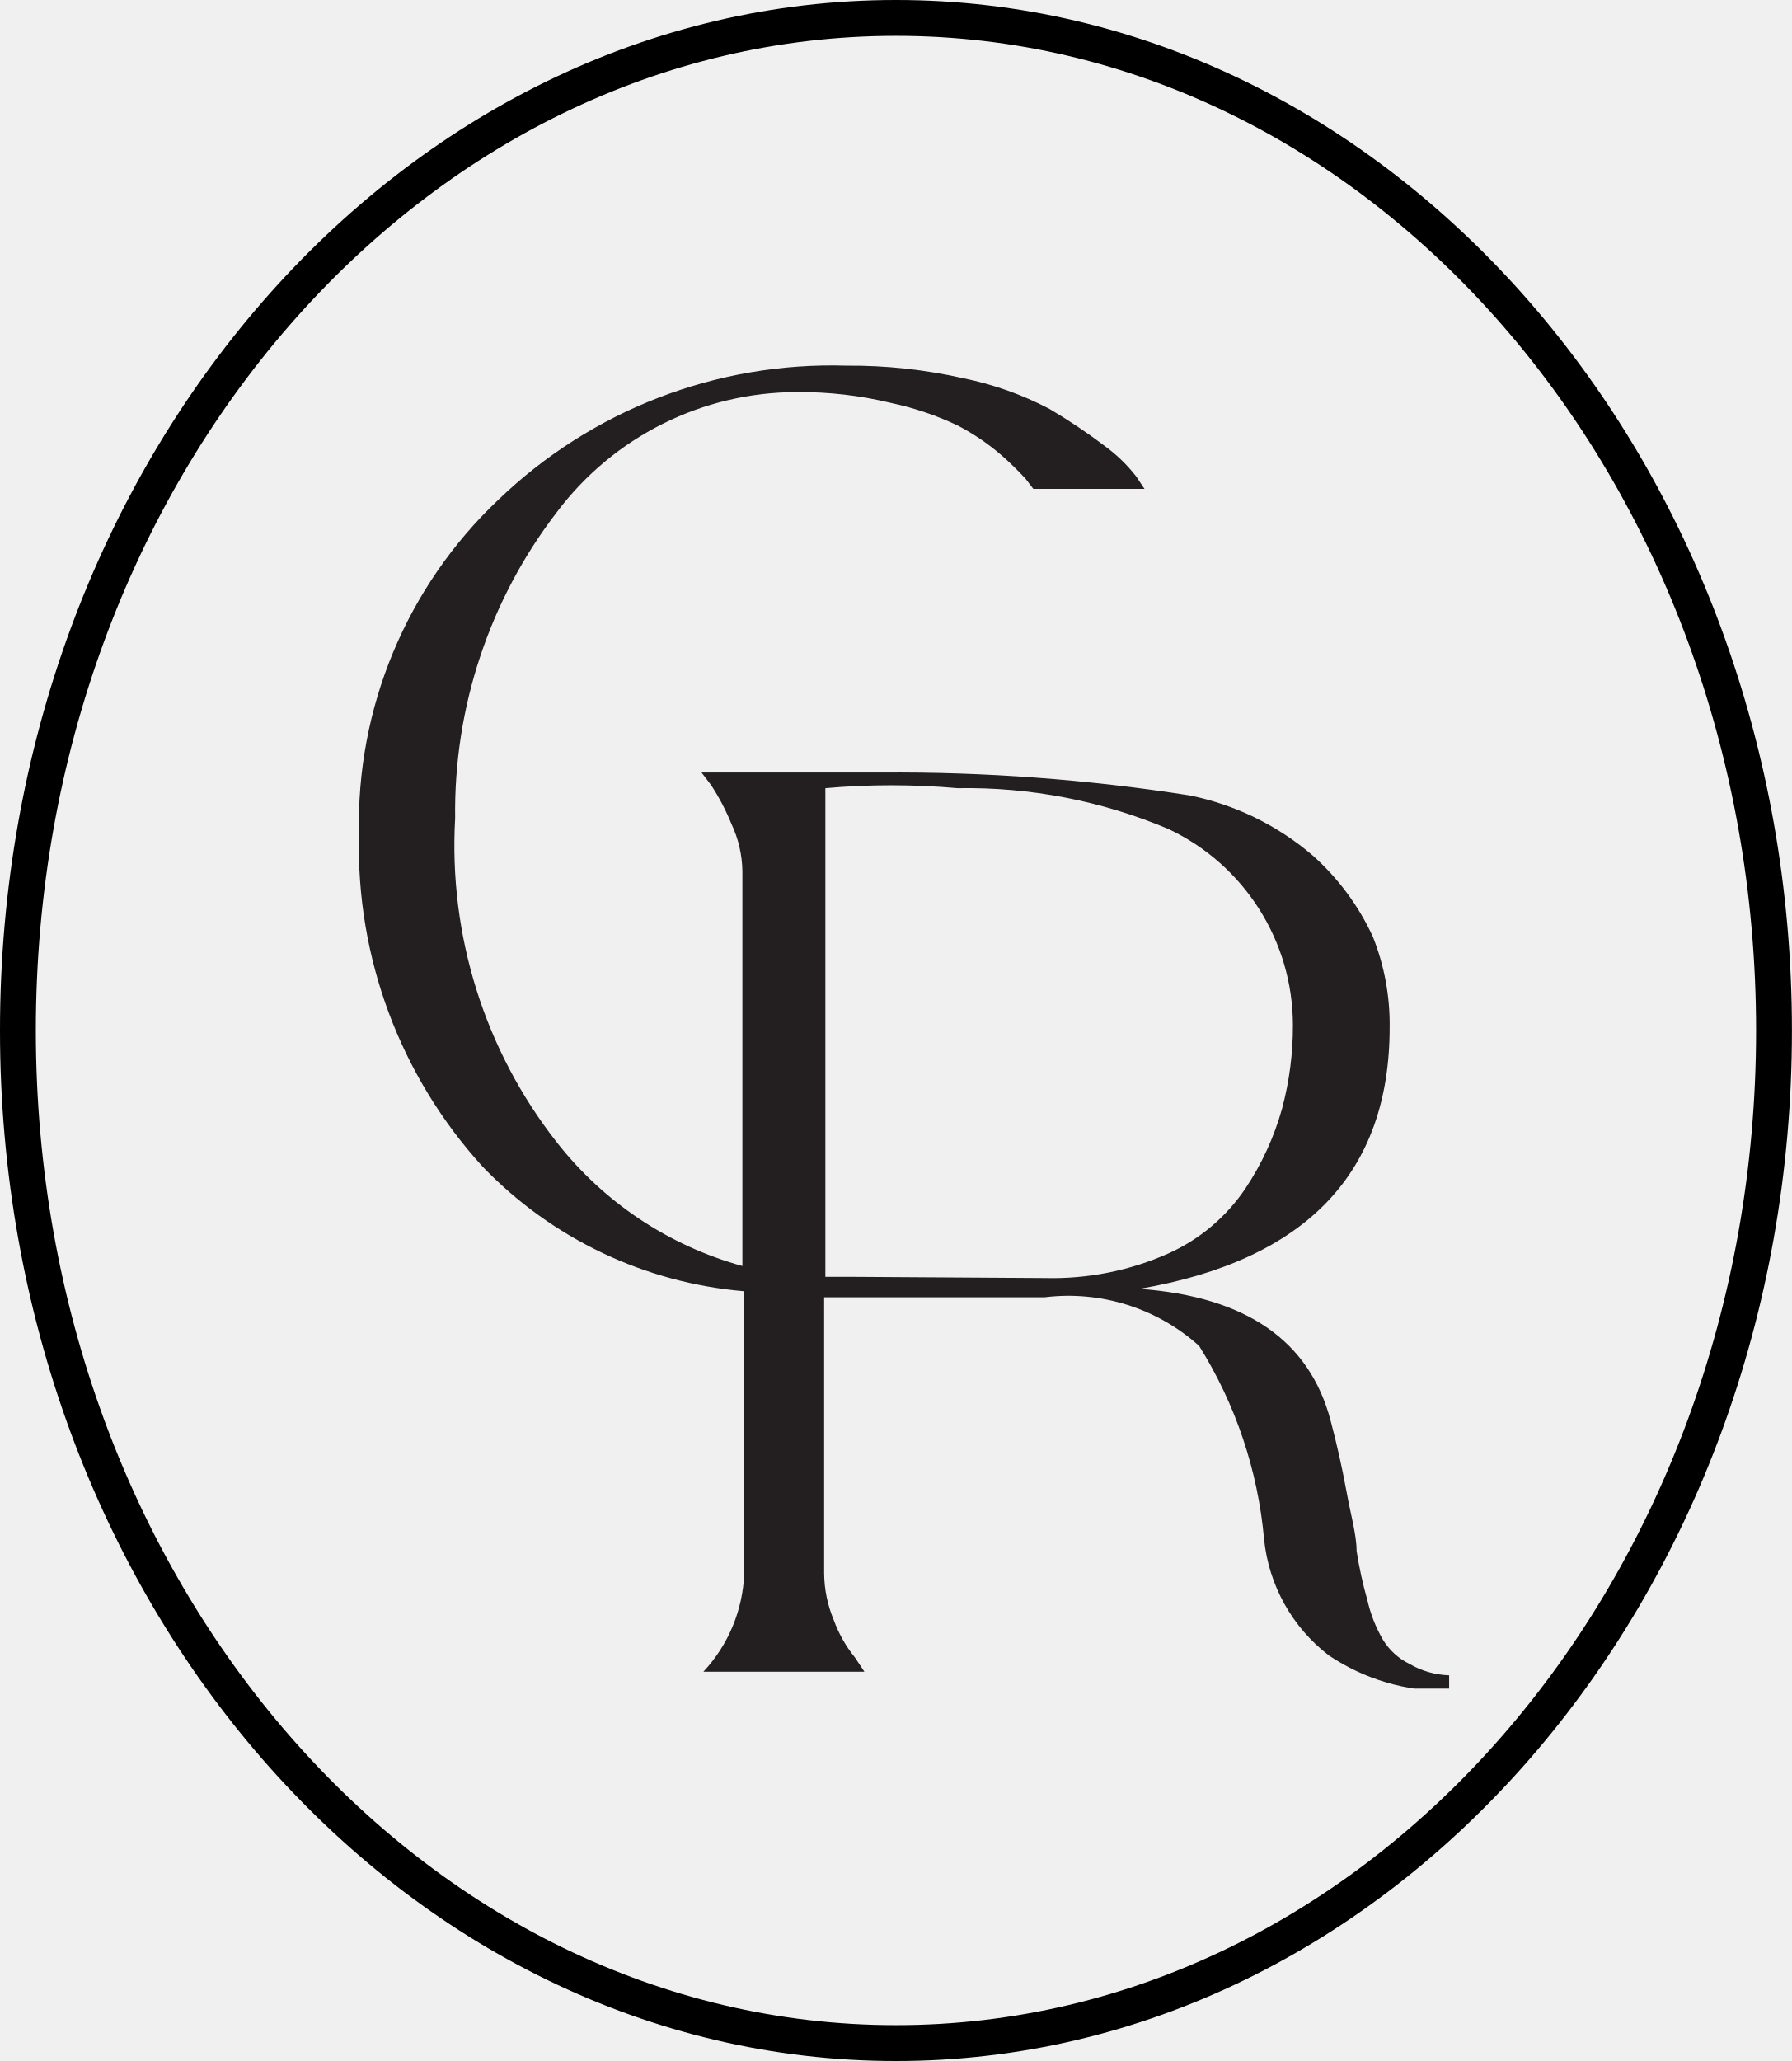
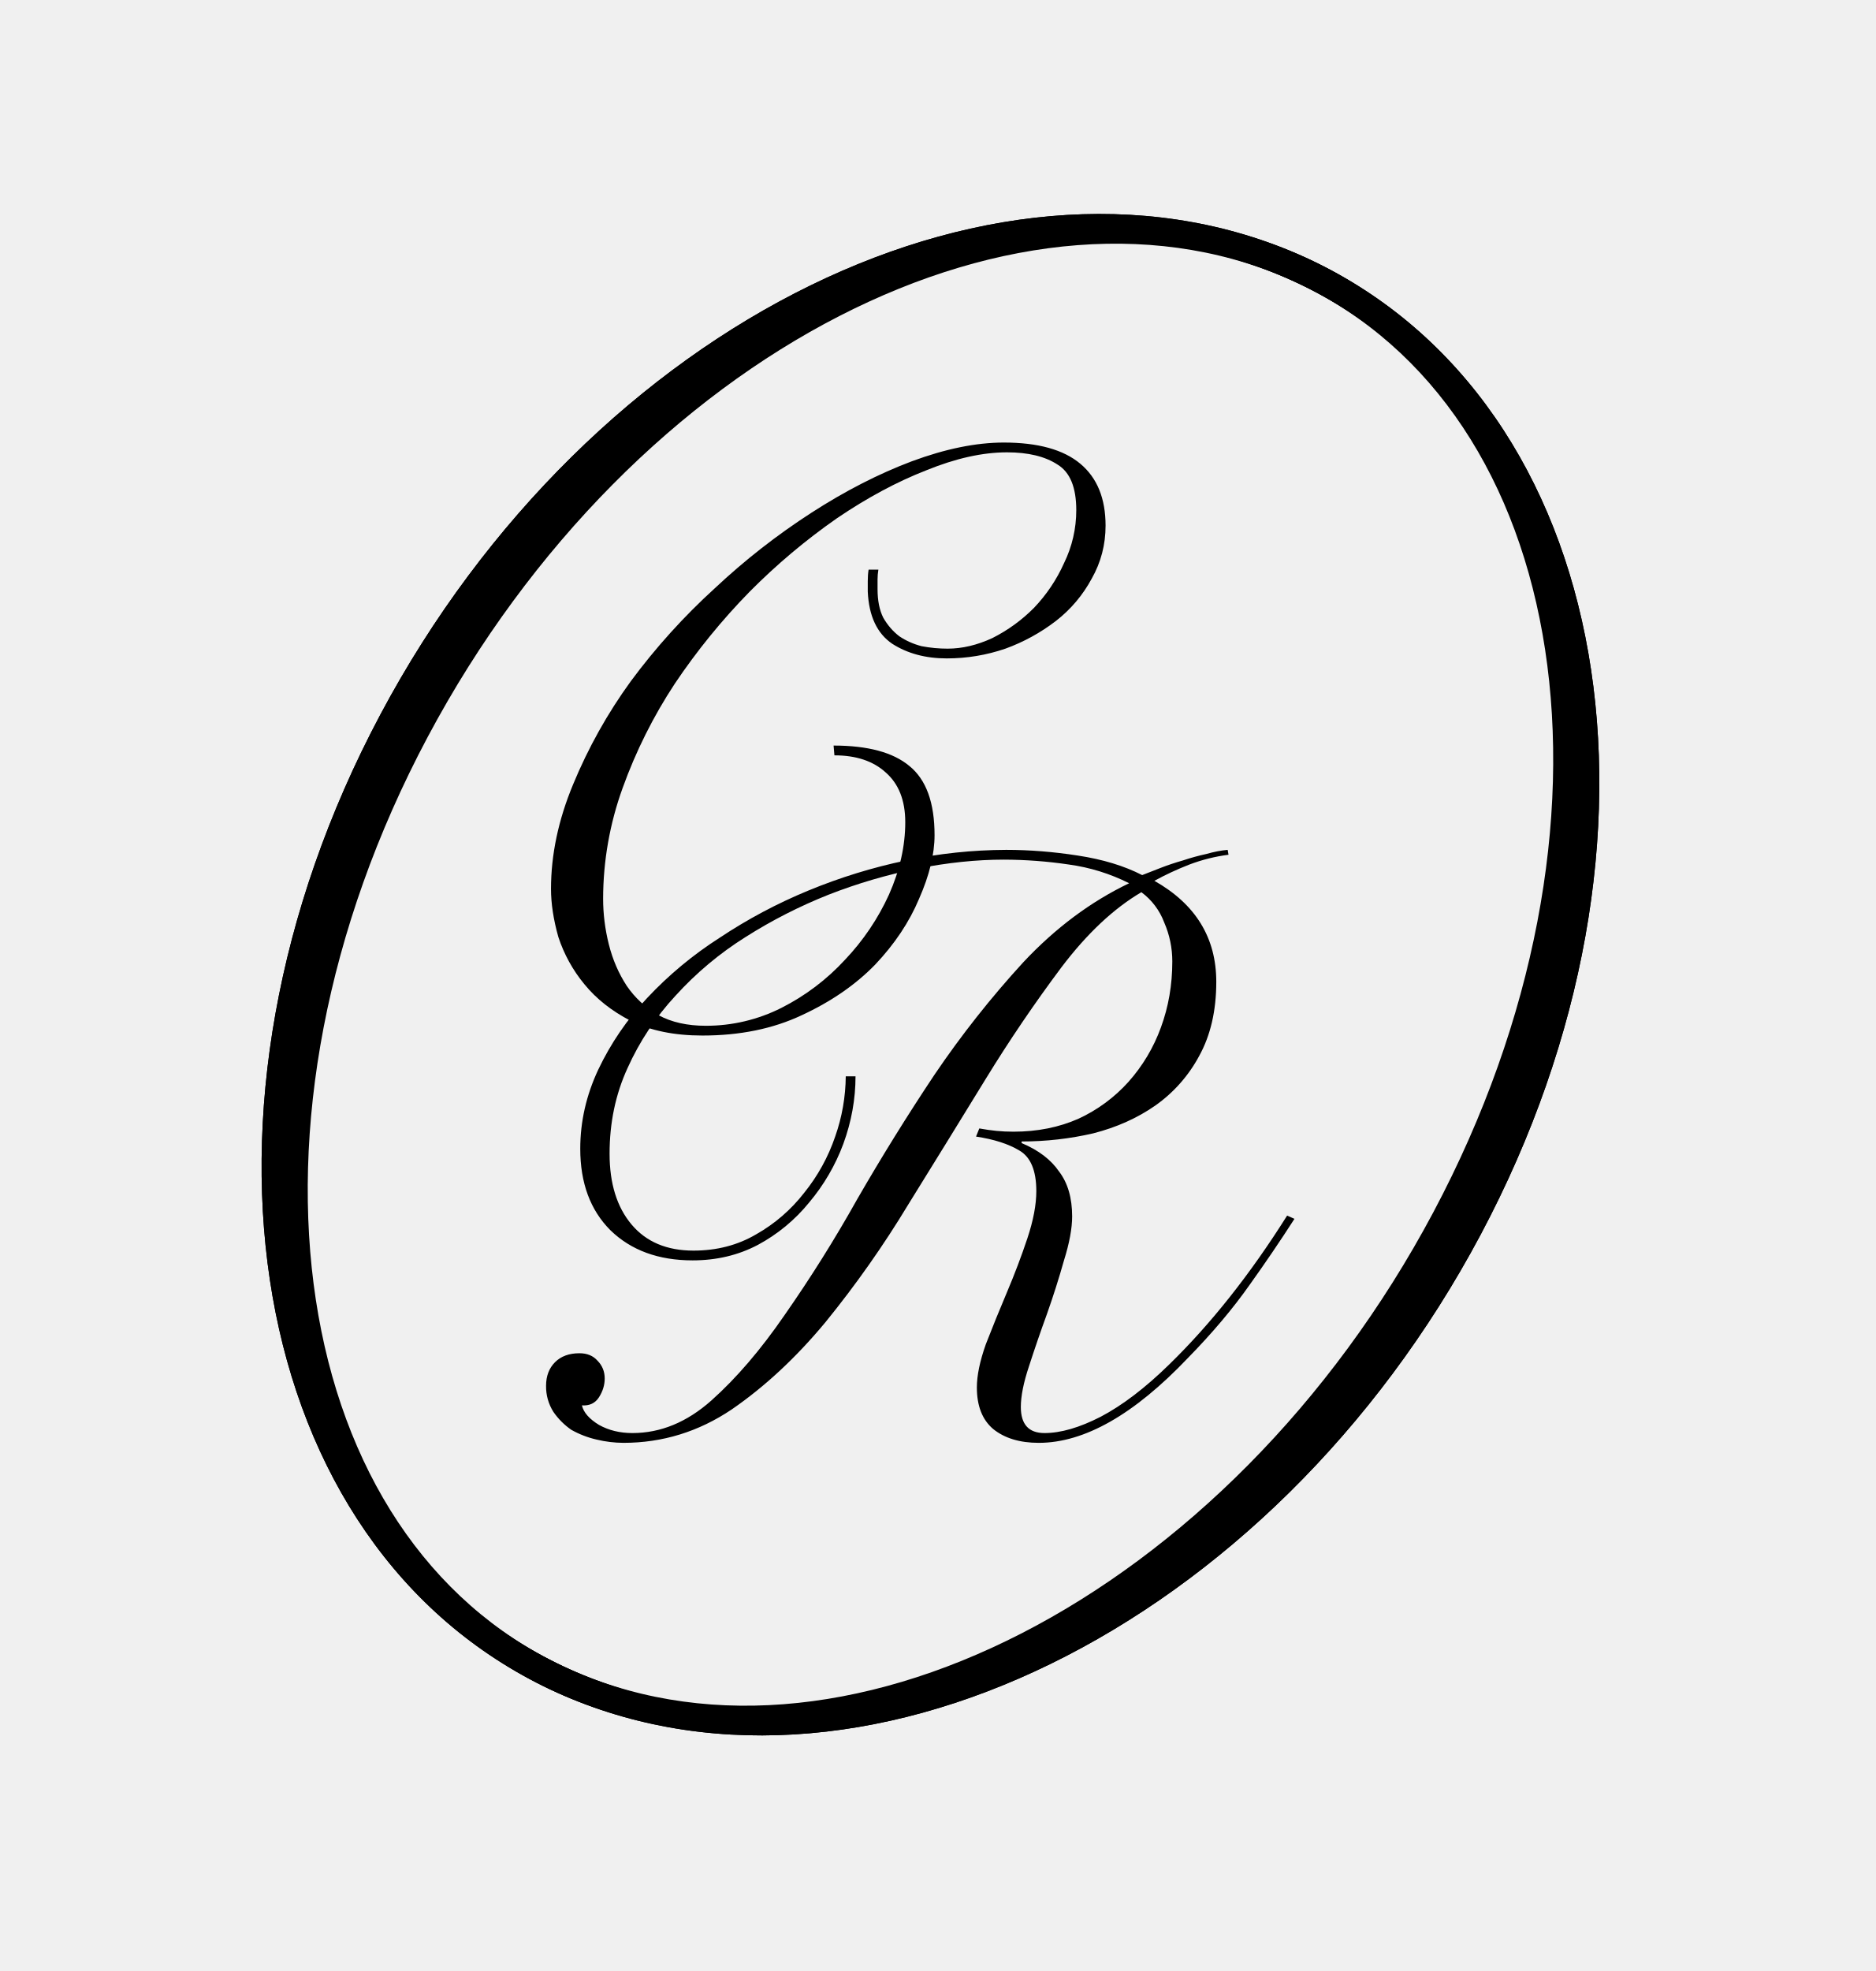
- <svg xmlns="http://www.w3.org/2000/svg" fill="none" viewBox="0 0 100 115">
-   <g clip-path="url(#a)">
-     <path fill="#231F20" d="M78.657 92.844a3.588 3.588 0 0 1-1.476-1.342 7.782 7.782 0 0 1-.872-2.213 22.674 22.674 0 0 1-.603-2.75c0-.906-.336-2.046-.57-3.354a51.798 51.798 0 0 0-.873-3.89C73.09 74.8 69.535 72.352 63.6 71.915c9.3-1.61 13.951-6.472 13.951-14.589a13.213 13.213 0 0 0-.939-5.064 13.818 13.818 0 0 0-3.354-4.527 15.194 15.194 0 0 0-6.875-3.354 105.512 105.512 0 0 0-17.17-1.275H39.15l.537.705c.449.688.83 1.418 1.14 2.18.383.82.588 1.71.603 2.616v22.034a19.854 19.854 0 0 1-10.363-6.909A26.83 26.83 0 0 1 25.4 45.656a27.401 27.401 0 0 1 5.668-17.07 16.77 16.77 0 0 1 13.415-6.708 21.53 21.53 0 0 1 5.232.604c1.298.274 2.56.702 3.756 1.274a12.714 12.714 0 0 1 2.415 1.643c.47.412.918.849 1.342 1.308l.436.57h6.204l-.47-.704a8.756 8.756 0 0 0-1.777-1.71 32.007 32.007 0 0 0-3.052-2.046 18.207 18.207 0 0 0-4.796-1.71 28.748 28.748 0 0 0-6.54-.705 26.83 26.83 0 0 0-19.418 7.48 24.885 24.885 0 0 0-7.78 18.713 26.495 26.495 0 0 0 6.908 18.513 22.94 22.94 0 0 0 14.589 6.942v15.73a8.485 8.485 0 0 1-2.28 5.5h8.988l-.537-.805a7.245 7.245 0 0 1-1.174-2.08 6.876 6.876 0 0 1-.537-2.615V72.385H58.3a10.897 10.897 0 0 1 8.619 2.716 24.447 24.447 0 0 1 3.622 10.766 9.358 9.358 0 0 0 3.622 6.506 11.672 11.672 0 0 0 6.707 1.979v-.872a4.696 4.696 0 0 1-2.213-.637ZM47.735 71.246H46.06V43.979a41.814 41.814 0 0 1 7.378 0c4.04-.072 8.05.705 11.771 2.28a12.108 12.108 0 0 1 6.943 10.934 17.777 17.777 0 0 1-.604 4.662 15.563 15.563 0 0 1-2.046 4.46 10.23 10.23 0 0 1-4.293 3.623 15.896 15.896 0 0 1-6.875 1.374l-10.598-.066Z" />
-   </g>
-   <path stroke="#000" stroke-width="2" d="M1 57.5C1 26.16 23.065 1 50 1s49 25.16 49 56.5S76.935 114 50 114 1 88.84 1 57.5Z" />
-   <defs>
-     <clipPath id="a">
-       <path fill="#fff" d="M0 0h60.938v74.219H0z" transform="translate(20 20)" />
-     </clipPath>
-   </defs>
+ <svg xmlns="http://www.w3.org/2000/svg" fill="none" viewBox="0 0 79 83">
+   <path fill="#000" fill-rule="evenodd" d="M34.648 12.997c-6.85 3.346-13.28 9.462-17.602 17.584-4.323 8.123-5.68 16.635-4.43 23.81 1.251 7.174 5.085 12.933 11.08 15.766s13.186 2.284 20.037-1.063c6.85-3.347 13.279-9.463 17.602-17.585 4.323-8.122 5.68-16.635 4.43-23.809-1.251-7.175-5.085-12.933-11.08-15.766S41.498 9.65 34.648 12.997Zm20.56-2.048c-12.797-6.047-30.343 2.525-39.19 19.147-8.846 16.621-5.644 34.998 7.154 41.045 12.797 6.047 30.344-2.525 39.19-19.146 8.847-16.622 5.644-34.998-7.153-41.046Z" clip-rule="evenodd" />
+   <path fill="#000" fill-rule="evenodd" d="M34.648 12.997c-6.85 3.346-13.28 9.462-17.602 17.584-4.323 8.123-5.68 16.635-4.43 23.81 1.251 7.174 5.085 12.933 11.08 15.766s13.186 2.284 20.037-1.063c6.85-3.347 13.279-9.463 17.602-17.585 4.323-8.122 5.68-16.635 4.43-23.809-1.251-7.175-5.085-12.933-11.08-15.766S41.498 9.65 34.648 12.997Zm20.56-2.048c-12.797-6.047-30.343 2.525-39.19 19.147-8.846 16.621-5.644 34.998 7.154 41.045 12.797 6.047 30.344-2.525 39.19-19.146 8.847-16.622 5.644-34.998-7.153-41.046Z" clip-rule="evenodd" />
+   <path fill="#000" fill-rule="evenodd" d="M35.352 13.309c-6.683 3.427-13.012 9.597-17.34 17.729-4.328 8.131-5.79 16.601-4.709 23.697 1.082 7.099 4.684 12.724 10.393 15.422 5.71 2.698 12.648 2.053 19.333-1.376 6.683-3.427 13.012-9.597 17.34-17.728 4.329-8.132 5.791-16.602 4.71-23.697-1.083-7.1-4.685-12.725-10.394-15.423-5.71-2.697-12.648-2.053-19.333 1.376Zm19.857-2.36C42.945 5.154 25.831 13.93 16.984 30.552c-8.847 16.621-6.076 34.794 6.188 40.589 12.265 5.795 29.378-2.981 38.225-19.603 8.847-16.621 6.076-34.794-6.188-40.589Z" clip-rule="evenodd" />
+   <path fill="#000" d="M36.997 23.988a2.496 2.496 0 0 0-.035.411v.412c0 .48.08.88.24 1.2.184.32.412.583.687.79.274.182.583.32.926.41.366.07.731.104 1.097.104.618 0 1.246-.149 1.887-.446a6.71 6.71 0 0 0 1.75-1.27 6.677 6.677 0 0 0 1.268-1.886 5.057 5.057 0 0 0 .515-2.23c0-.96-.263-1.6-.79-1.92-.525-.343-1.234-.515-2.126-.515-1.029 0-2.16.252-3.396.755-1.234.48-2.492 1.155-3.773 2.024a26.55 26.55 0 0 0-3.67 3.087 27.157 27.157 0 0 0-3.155 3.876 20.745 20.745 0 0 0-2.196 4.39 13.741 13.741 0 0 0-.823 4.665c0 .64.08 1.28.24 1.92.16.641.412 1.224.755 1.75.343.503.789.915 1.338 1.235.548.297 1.212.446 1.99.446a7.04 7.04 0 0 0 3.189-.755 9.39 9.39 0 0 0 2.675-2.024 10.004 10.004 0 0 0 1.853-2.744c.457-1.029.686-2.046.686-3.052 0-.915-.275-1.613-.824-2.093-.526-.48-1.246-.72-2.16-.72l-.035-.412c1.44 0 2.504.286 3.19.858.709.572 1.063 1.543 1.063 2.915 0 .8-.217 1.693-.651 2.676-.412.983-1.03 1.91-1.853 2.778-.823.846-1.852 1.555-3.087 2.127-1.212.572-2.606.857-4.184.857-1.19 0-2.195-.206-3.019-.617-.8-.412-1.452-.926-1.955-1.544a6.101 6.101 0 0 1-1.097-1.989c-.206-.732-.309-1.406-.309-2.024 0-1.44.309-2.904.926-4.39a21.085 21.085 0 0 1 2.435-4.356 27.03 27.03 0 0 1 3.533-3.91 28.664 28.664 0 0 1 4.082-3.19c1.418-.915 2.824-1.635 4.219-2.161 1.418-.526 2.71-.79 3.876-.79 1.44 0 2.515.298 3.224.893.71.594 1.063 1.463 1.063 2.606 0 .8-.194 1.544-.583 2.23a5.616 5.616 0 0 1-1.509 1.784 7.94 7.94 0 0 1-2.126 1.166c-.8.274-1.624.411-2.47.411-.892 0-1.658-.206-2.298-.617-.64-.435-.983-1.166-1.03-2.195v-.446c0-.183.012-.343.035-.48h.412Z" />
+   <path fill="#000" d="M36.034 45.324c0 .96-.171 1.909-.514 2.846a8.338 8.338 0 0 1-1.441 2.47 7.11 7.11 0 0 1-2.16 1.784c-.824.434-1.739.651-2.745.651-1.44 0-2.595-.423-3.464-1.269-.846-.846-1.27-1.99-1.27-3.43 0-1.143.252-2.252.755-3.327a11.79 11.79 0 0 1 2.058-3.018 15.942 15.942 0 0 1 3.053-2.538 21.626 21.626 0 0 1 3.739-1.99 23.188 23.188 0 0 1 4.116-1.269 20.847 20.847 0 0 1 4.219-.446c.983 0 1.99.08 3.018.24 1.052.16 1.955.435 2.71.823.229-.091.491-.194.789-.308.297-.115.606-.218.926-.309a9.35 9.35 0 0 1 .995-.274c.32-.092.617-.149.891-.172l.035.206a7.236 7.236 0 0 0-1.647.412c-.526.205-1.017.434-1.475.686 1.738.983 2.607 2.4 2.607 4.253 0 1.212-.24 2.252-.72 3.121a6.041 6.041 0 0 1-1.852 2.092c-.755.526-1.624.915-2.607 1.167-.983.228-1.99.343-3.019.343v.068c.71.297 1.235.698 1.578 1.2.366.48.549 1.11.549 1.887 0 .503-.114 1.12-.343 1.852a36.491 36.491 0 0 1-.72 2.264 63.105 63.105 0 0 0-.755 2.196c-.229.686-.343 1.257-.343 1.715 0 .731.332 1.097.995 1.097.686 0 1.475-.229 2.367-.686.914-.48 1.875-1.212 2.88-2.195 1.762-1.715 3.42-3.808 4.974-6.277l.309.137a68.528 68.528 0 0 1-1.887 2.778c-.708 1.007-1.577 2.036-2.606 3.087-2.264 2.379-4.357 3.568-6.277 3.568-.8 0-1.44-.195-1.921-.583-.458-.39-.686-.972-.686-1.75 0-.503.126-1.109.377-1.818.275-.708.572-1.44.892-2.195.32-.755.606-1.51.858-2.264.251-.754.377-1.417.377-1.99 0-.868-.24-1.44-.72-1.714-.458-.275-1.064-.469-1.819-.583l.138-.343c.251.046.491.08.72.103.229.023.469.034.72.034 1.006 0 1.921-.183 2.744-.549a6.473 6.473 0 0 0 2.093-1.543 7.064 7.064 0 0 0 1.372-2.298c.32-.87.48-1.795.48-2.779 0-.571-.114-1.12-.343-1.646a2.811 2.811 0 0 0-.96-1.27c-1.167.687-2.287 1.739-3.362 3.156a61.842 61.842 0 0 0-3.19 4.7 1230.785 1230.785 0 0 1-3.258 5.282 43.546 43.546 0 0 1-3.499 4.973c-1.235 1.487-2.55 2.71-3.945 3.67-1.394.938-2.915 1.407-4.561 1.407a4.94 4.94 0 0 1-1.132-.138 3.958 3.958 0 0 1-1.064-.411 2.96 2.96 0 0 1-.754-.755A1.985 1.985 0 0 1 23 58.358c0-.412.126-.743.377-.995.252-.252.595-.377 1.03-.377.32 0 .571.103.754.308.206.206.309.458.309.755 0 .274-.08.537-.24.789-.16.251-.4.366-.72.343.068.297.308.572.72.823.411.229.88.343 1.406.343 1.189 0 2.298-.457 3.327-1.372 1.052-.938 2.08-2.138 3.087-3.602a58.104 58.104 0 0 0 3.053-4.87 95.451 95.451 0 0 1 3.258-5.248 41.051 41.051 0 0 1 3.739-4.733c1.35-1.441 2.835-2.55 4.459-3.328a8.047 8.047 0 0 0-2.538-.788 18.942 18.942 0 0 0-2.744-.206c-1.144 0-2.355.125-3.636.377a22.445 22.445 0 0 0-3.739 1.098 21 21 0 0 0-3.498 1.783 14.103 14.103 0 0 0-2.95 2.47 11.267 11.267 0 0 0-2.024 3.053c-.503 1.097-.755 2.298-.755 3.601 0 1.258.31 2.252.927 2.984.617.732 1.486 1.098 2.606 1.098.984 0 1.864-.229 2.642-.686a6.788 6.788 0 0 0 2.023-1.75 7.723 7.723 0 0 0 1.304-2.366 7.818 7.818 0 0 0 .446-2.538h.411Z" />
</svg>
